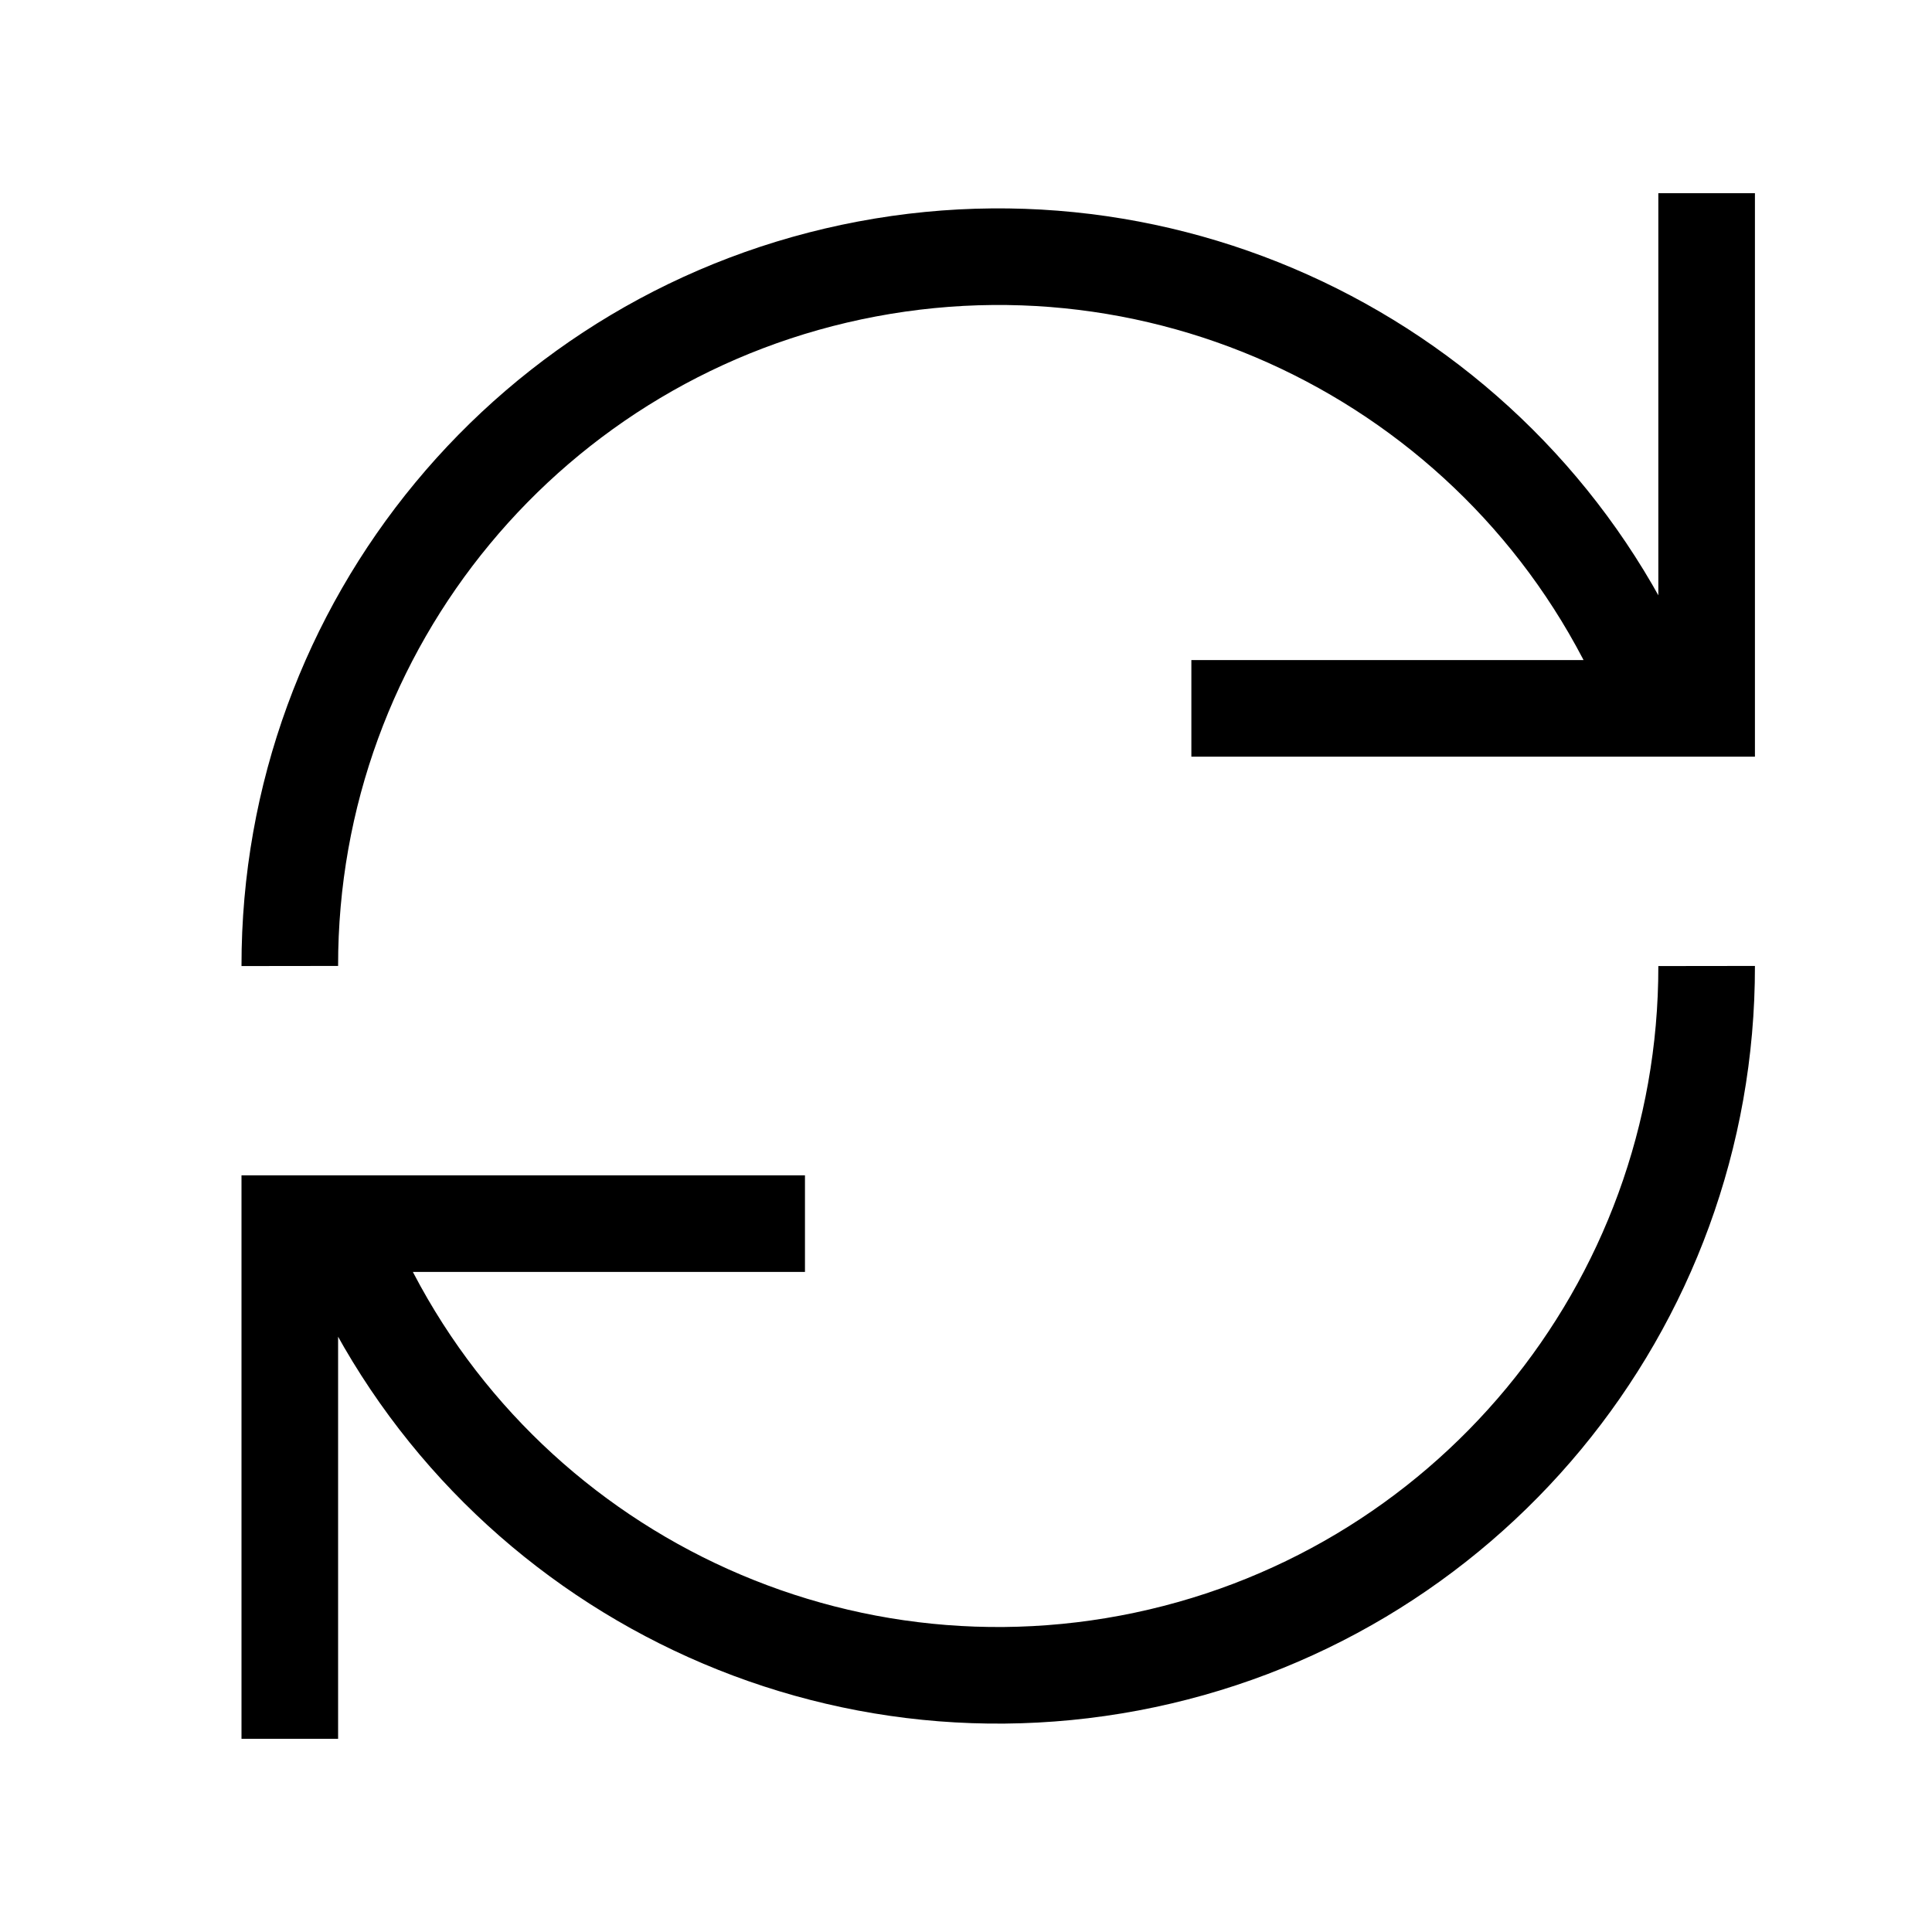
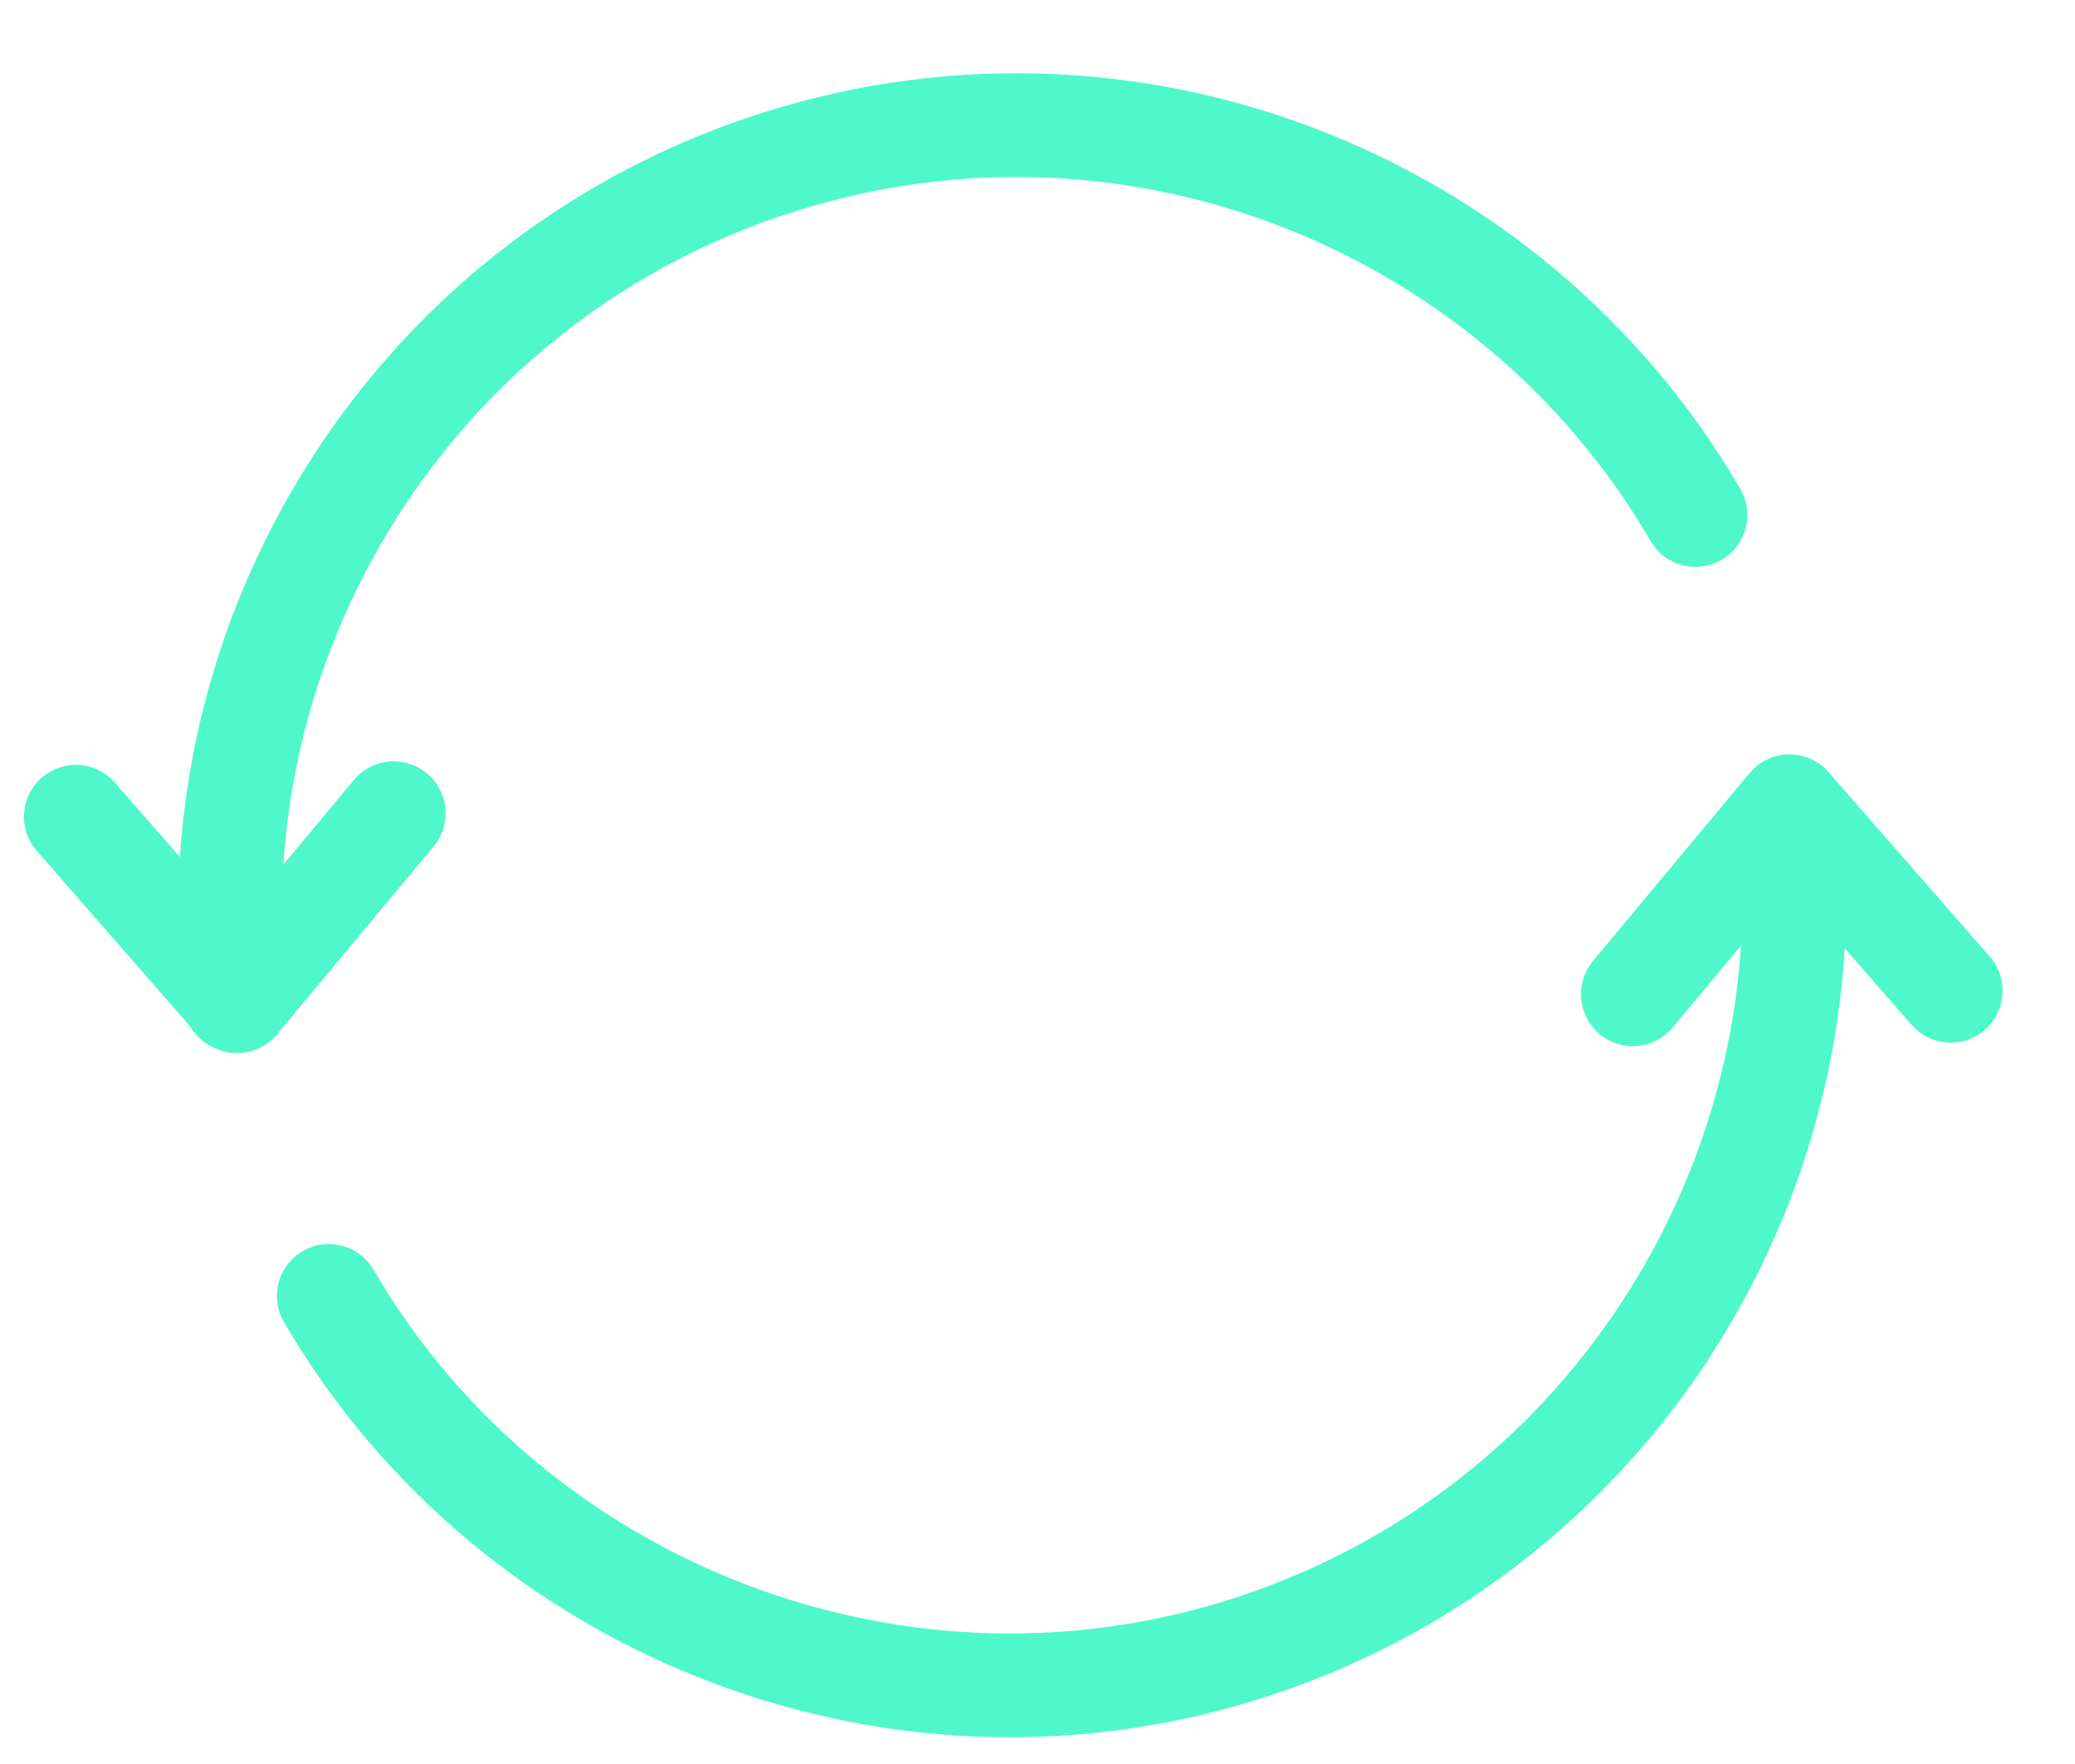
- <svg xmlns="http://www.w3.org/2000/svg" width="20" height="20" fill="none" viewBox="0 0 20 20">
-   <path stroke="currentColor" d="M3.5 12.668A7.333 7.333 0 0 0 17.667 10m-.5-2.668A7.333 7.333 0 0 0 3 10m5.333 2.667H3V18M17.667 2v5.333h-5.334" />
+ <svg xmlns="http://www.w3.org/2000/svg" width="20" height="17" viewBox="0 0 20 17" fill="none">
+   <path d="M2.263 9.638C1.872 6.171 3.929 2.772 7.362 1.609C10.829 0.434 14.564 1.91 16.342 4.963" stroke="#4FF8CA" stroke-linecap="round" stroke-linejoin="round" />
+   <path d="M0.731 7.871L2.285 9.649L3.795 7.837" stroke="#4FF8CA" stroke-linecap="round" stroke-linejoin="round" />
+   <path d="M17.248 7.815C17.639 11.282 15.582 14.681 12.149 15.844C8.715 17.007 4.947 15.542 3.169 12.489" stroke="#4FF8CA" stroke-linecap="round" stroke-linejoin="round" />
+   <path d="M18.802 9.548L17.248 7.77L15.738 9.582" stroke="#4FF8CA" stroke-linecap="round" stroke-linejoin="round" />
</svg>
